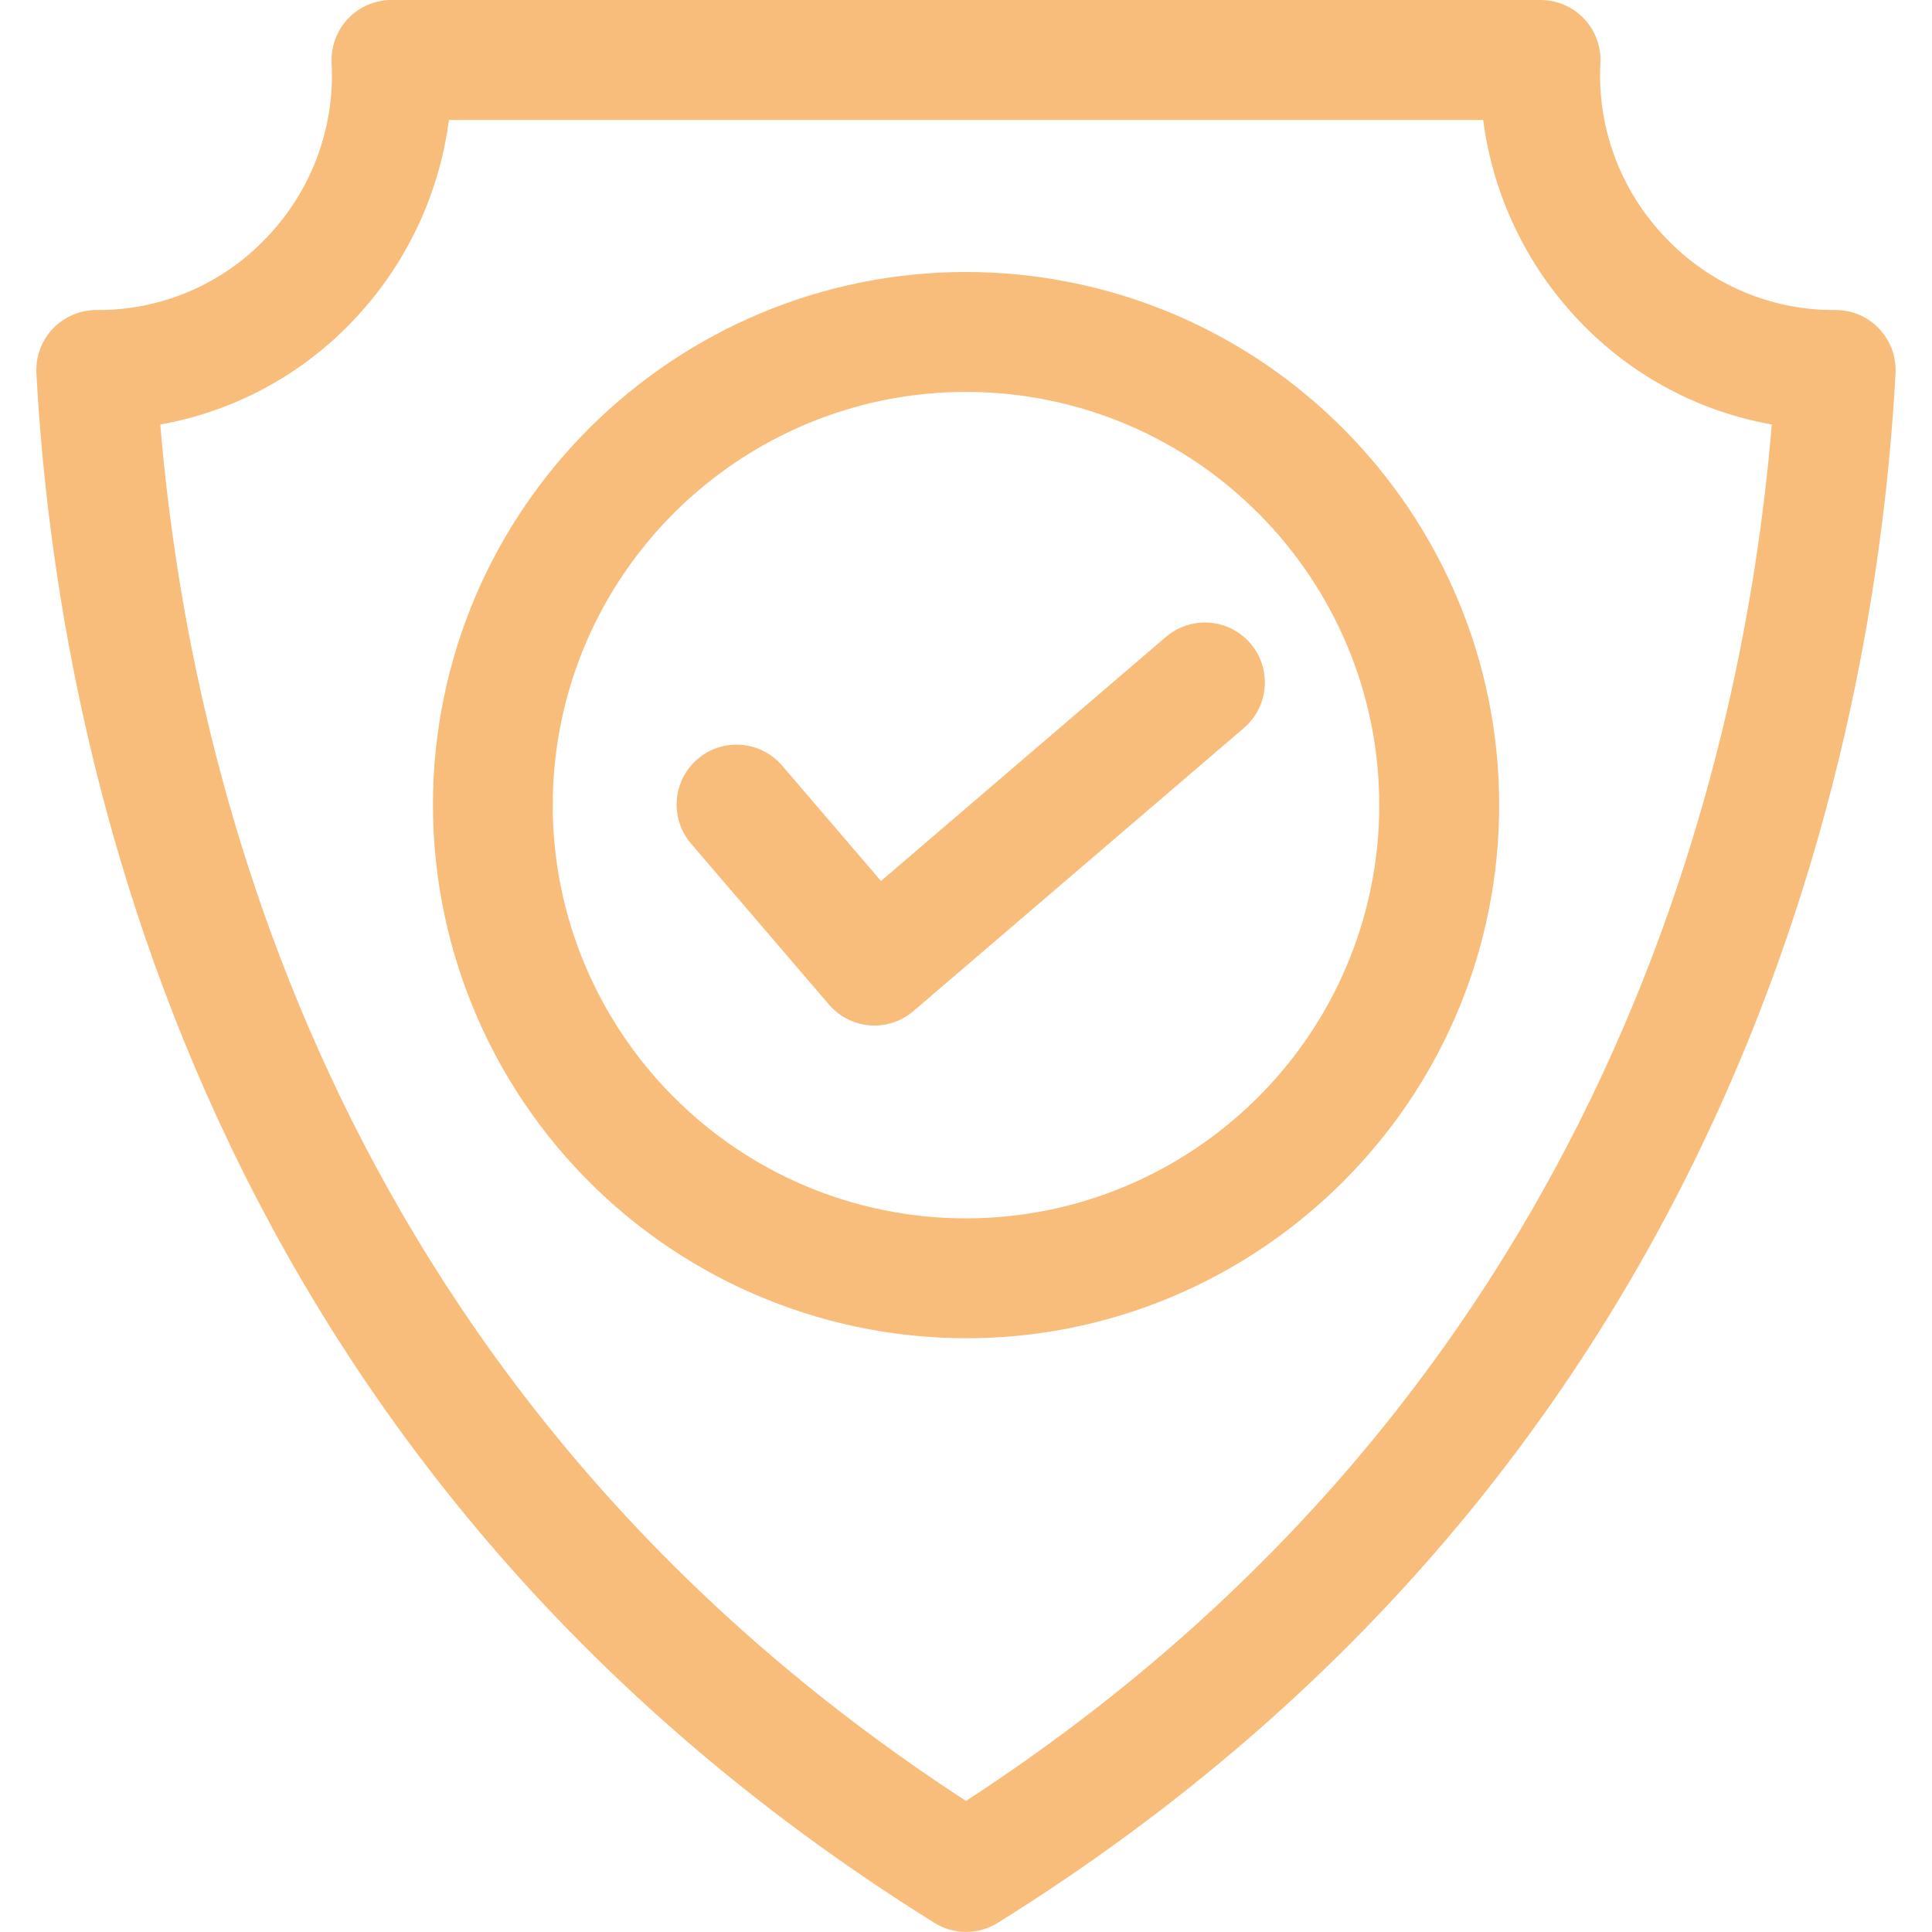
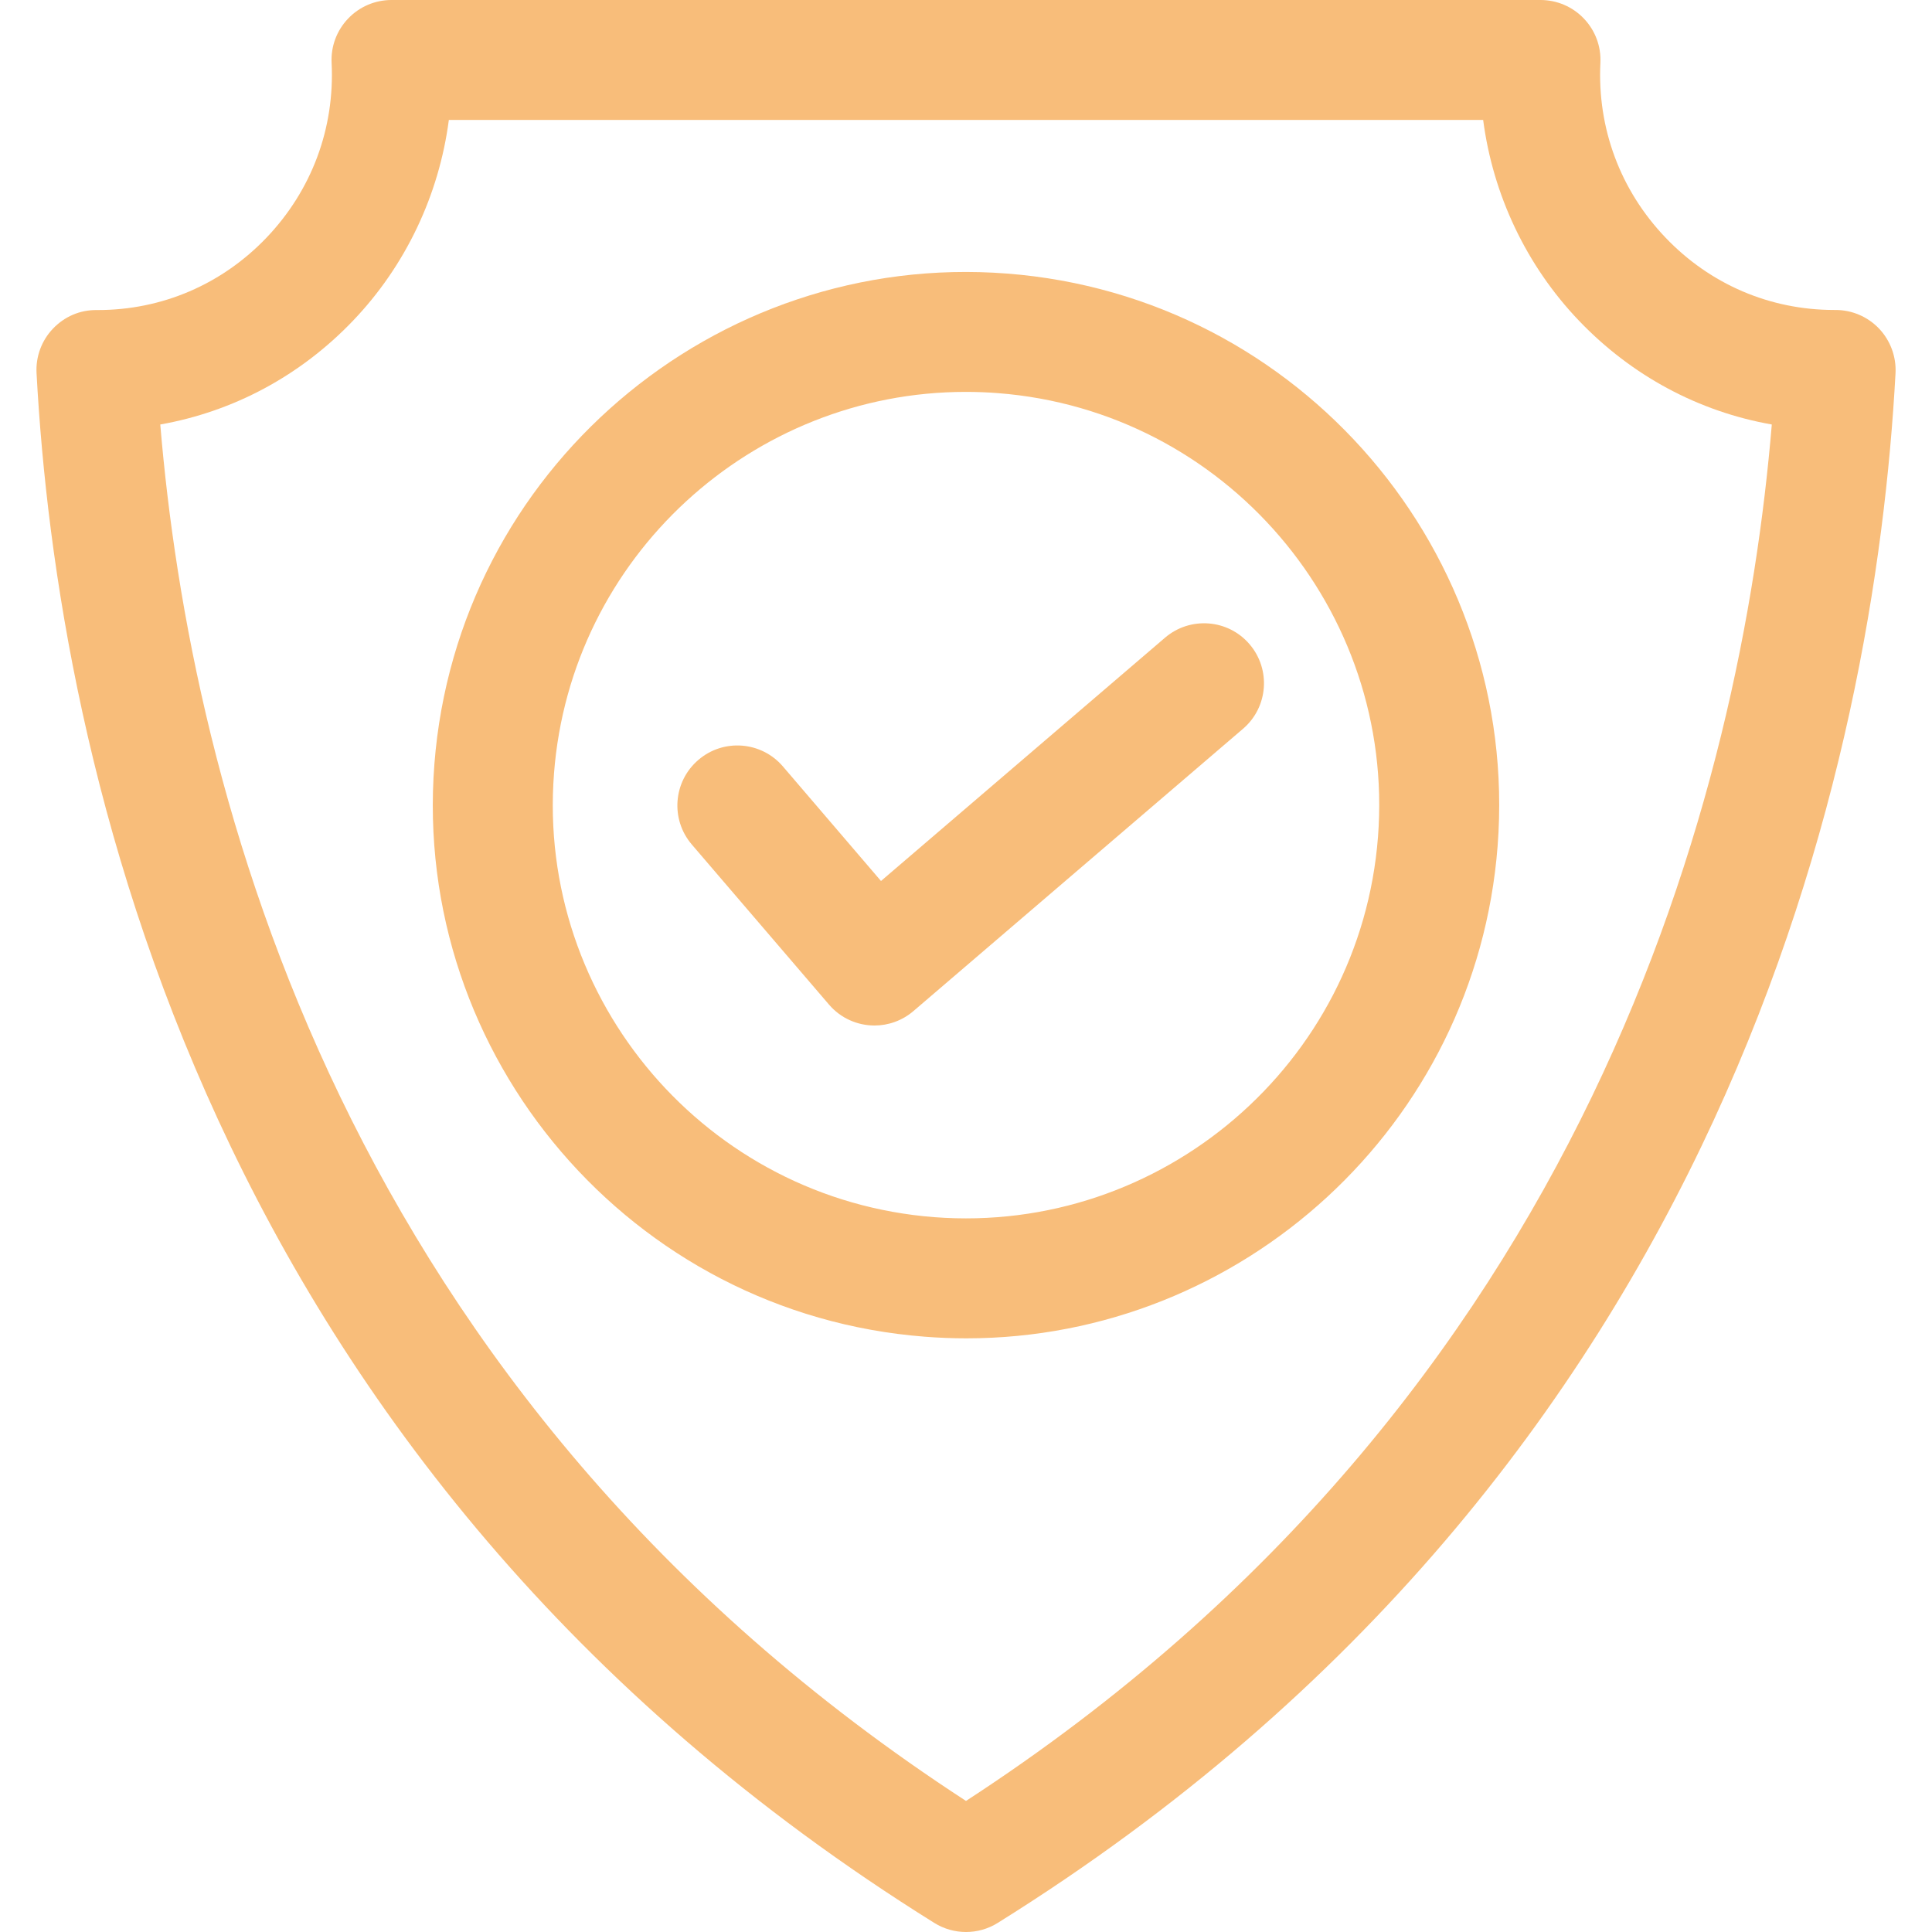
- <svg xmlns="http://www.w3.org/2000/svg" width="25" height="25" fill="none">
-   <path d="M24.315 4.252a.776.776 0 00-.562-.24h-.018a2.99 2.99 0 01-2.182-.936 3.027 3.027 0 01-.844-2.262.775.775 0 00-.775-.814H5.066a.776.776 0 00-.775.814 3.028 3.028 0 01-.844 2.263 2.993 2.993 0 01-2.181.935H1.25a.776.776 0 00-.779.818C.74 9.78 2.606 18.967 12.09 24.881a.775.775 0 00.822 0C22.396 18.968 24.26 9.78 24.528 4.83a.776.776 0 00-.213-.577zM12.5 23.304C4.412 18.044 2.466 10.195 2.074 5.493a4.53 4.53 0 002.495-1.344 4.63 4.63 0 001.24-2.597h13.383a4.63 4.63 0 001.24 2.597 4.53 4.53 0 002.495 1.344c-.392 4.702-2.34 12.551-10.427 17.811z" fill="#F8BD7A" />
-   <path d="M13.032 3.54a6.906 6.906 0 00-7.41 6.347 6.907 6.907 0 006.883 7.43c3.565 0 6.594-2.754 6.874-6.367a6.907 6.907 0 00-6.347-7.41zm4.8 7.29a5.355 5.355 0 01-5.744 4.92 5.353 5.353 0 01-4.92-5.744 5.354 5.354 0 015.744-4.919 5.353 5.353 0 014.92 5.744z" fill="#F8BD7A" />
-   <path d="M15.075 8.252L11.4 11.4l-1.27-1.482a.776.776 0 10-1.178 1.01l1.774 2.07a.774.774 0 001.094.085l4.265-3.653a.776.776 0 10-1.01-1.178z" fill="#F8BD7A" />
+ <svg xmlns="http://www.w3.org/2000/svg" width="25" height="25" viewBox="0 0 25 25" fill="none">
+   <path d="M24.315 4.252C24.168 4.098 23.965 4.011 23.753 4.011C23.747 4.011 23.741 4.011 23.735 4.011C22.904 4.011 22.13 3.68 21.553 3.076C20.967 2.464 20.668 1.661 20.709 0.814C20.72 0.602 20.643 0.395 20.496 0.241C20.35 0.087 20.147 0 19.934 0H5.066C4.853 0 4.65 0.087 4.504 0.241C4.357 0.395 4.28 0.602 4.291 0.814C4.333 1.661 4.033 2.464 3.447 3.077C2.87 3.68 2.096 4.012 1.266 4.012C1.261 4.012 1.256 4.012 1.251 4.012C1.031 4.01 0.833 4.098 0.685 4.253C0.538 4.407 0.461 4.616 0.473 4.829C0.74 9.78 2.605 18.968 12.089 24.882C12.215 24.961 12.358 25 12.5 25C12.643 25 12.785 24.961 12.911 24.882C22.396 18.968 24.26 9.78 24.528 4.829C24.539 4.616 24.462 4.407 24.315 4.252ZM12.5 23.304C4.412 18.044 2.466 10.195 2.074 5.493C3.021 5.325 3.887 4.863 4.569 4.149C5.25 3.437 5.682 2.52 5.808 1.552H19.192C19.318 2.52 19.75 3.437 20.431 4.149C21.114 4.863 21.98 5.326 22.927 5.493C22.535 10.195 20.588 18.044 12.5 23.304Z" fill="#F8BD7A" />
+   <path d="M13.032 3.54C9.238 3.246 5.915 6.094 5.621 9.887C5.328 13.679 8.175 17.004 11.968 17.297C12.148 17.311 12.327 17.318 12.505 17.318C16.07 17.318 19.099 14.563 19.379 10.95C19.672 7.157 16.825 3.833 13.032 3.54ZM17.831 10.831C17.604 13.77 15.027 15.975 12.088 15.75C9.148 15.522 6.942 12.946 7.169 10.006C7.385 7.206 9.733 5.071 12.496 5.071C12.634 5.071 12.773 5.076 12.912 5.087C15.852 5.314 18.059 7.891 17.831 10.831Z" fill="#F8BD7A" />
+   <path d="M15.075 8.252L11.4 11.4L10.131 9.918C9.852 9.592 9.362 9.554 9.037 9.833C8.711 10.112 8.673 10.602 8.952 10.928L10.726 12.998C10.88 13.178 11.097 13.27 11.316 13.27C11.494 13.27 11.674 13.208 11.82 13.083L16.085 9.43C16.41 9.152 16.448 8.662 16.169 8.336C15.891 8.011 15.401 7.973 15.075 8.252Z" fill="#F8BD7A" />
</svg>
